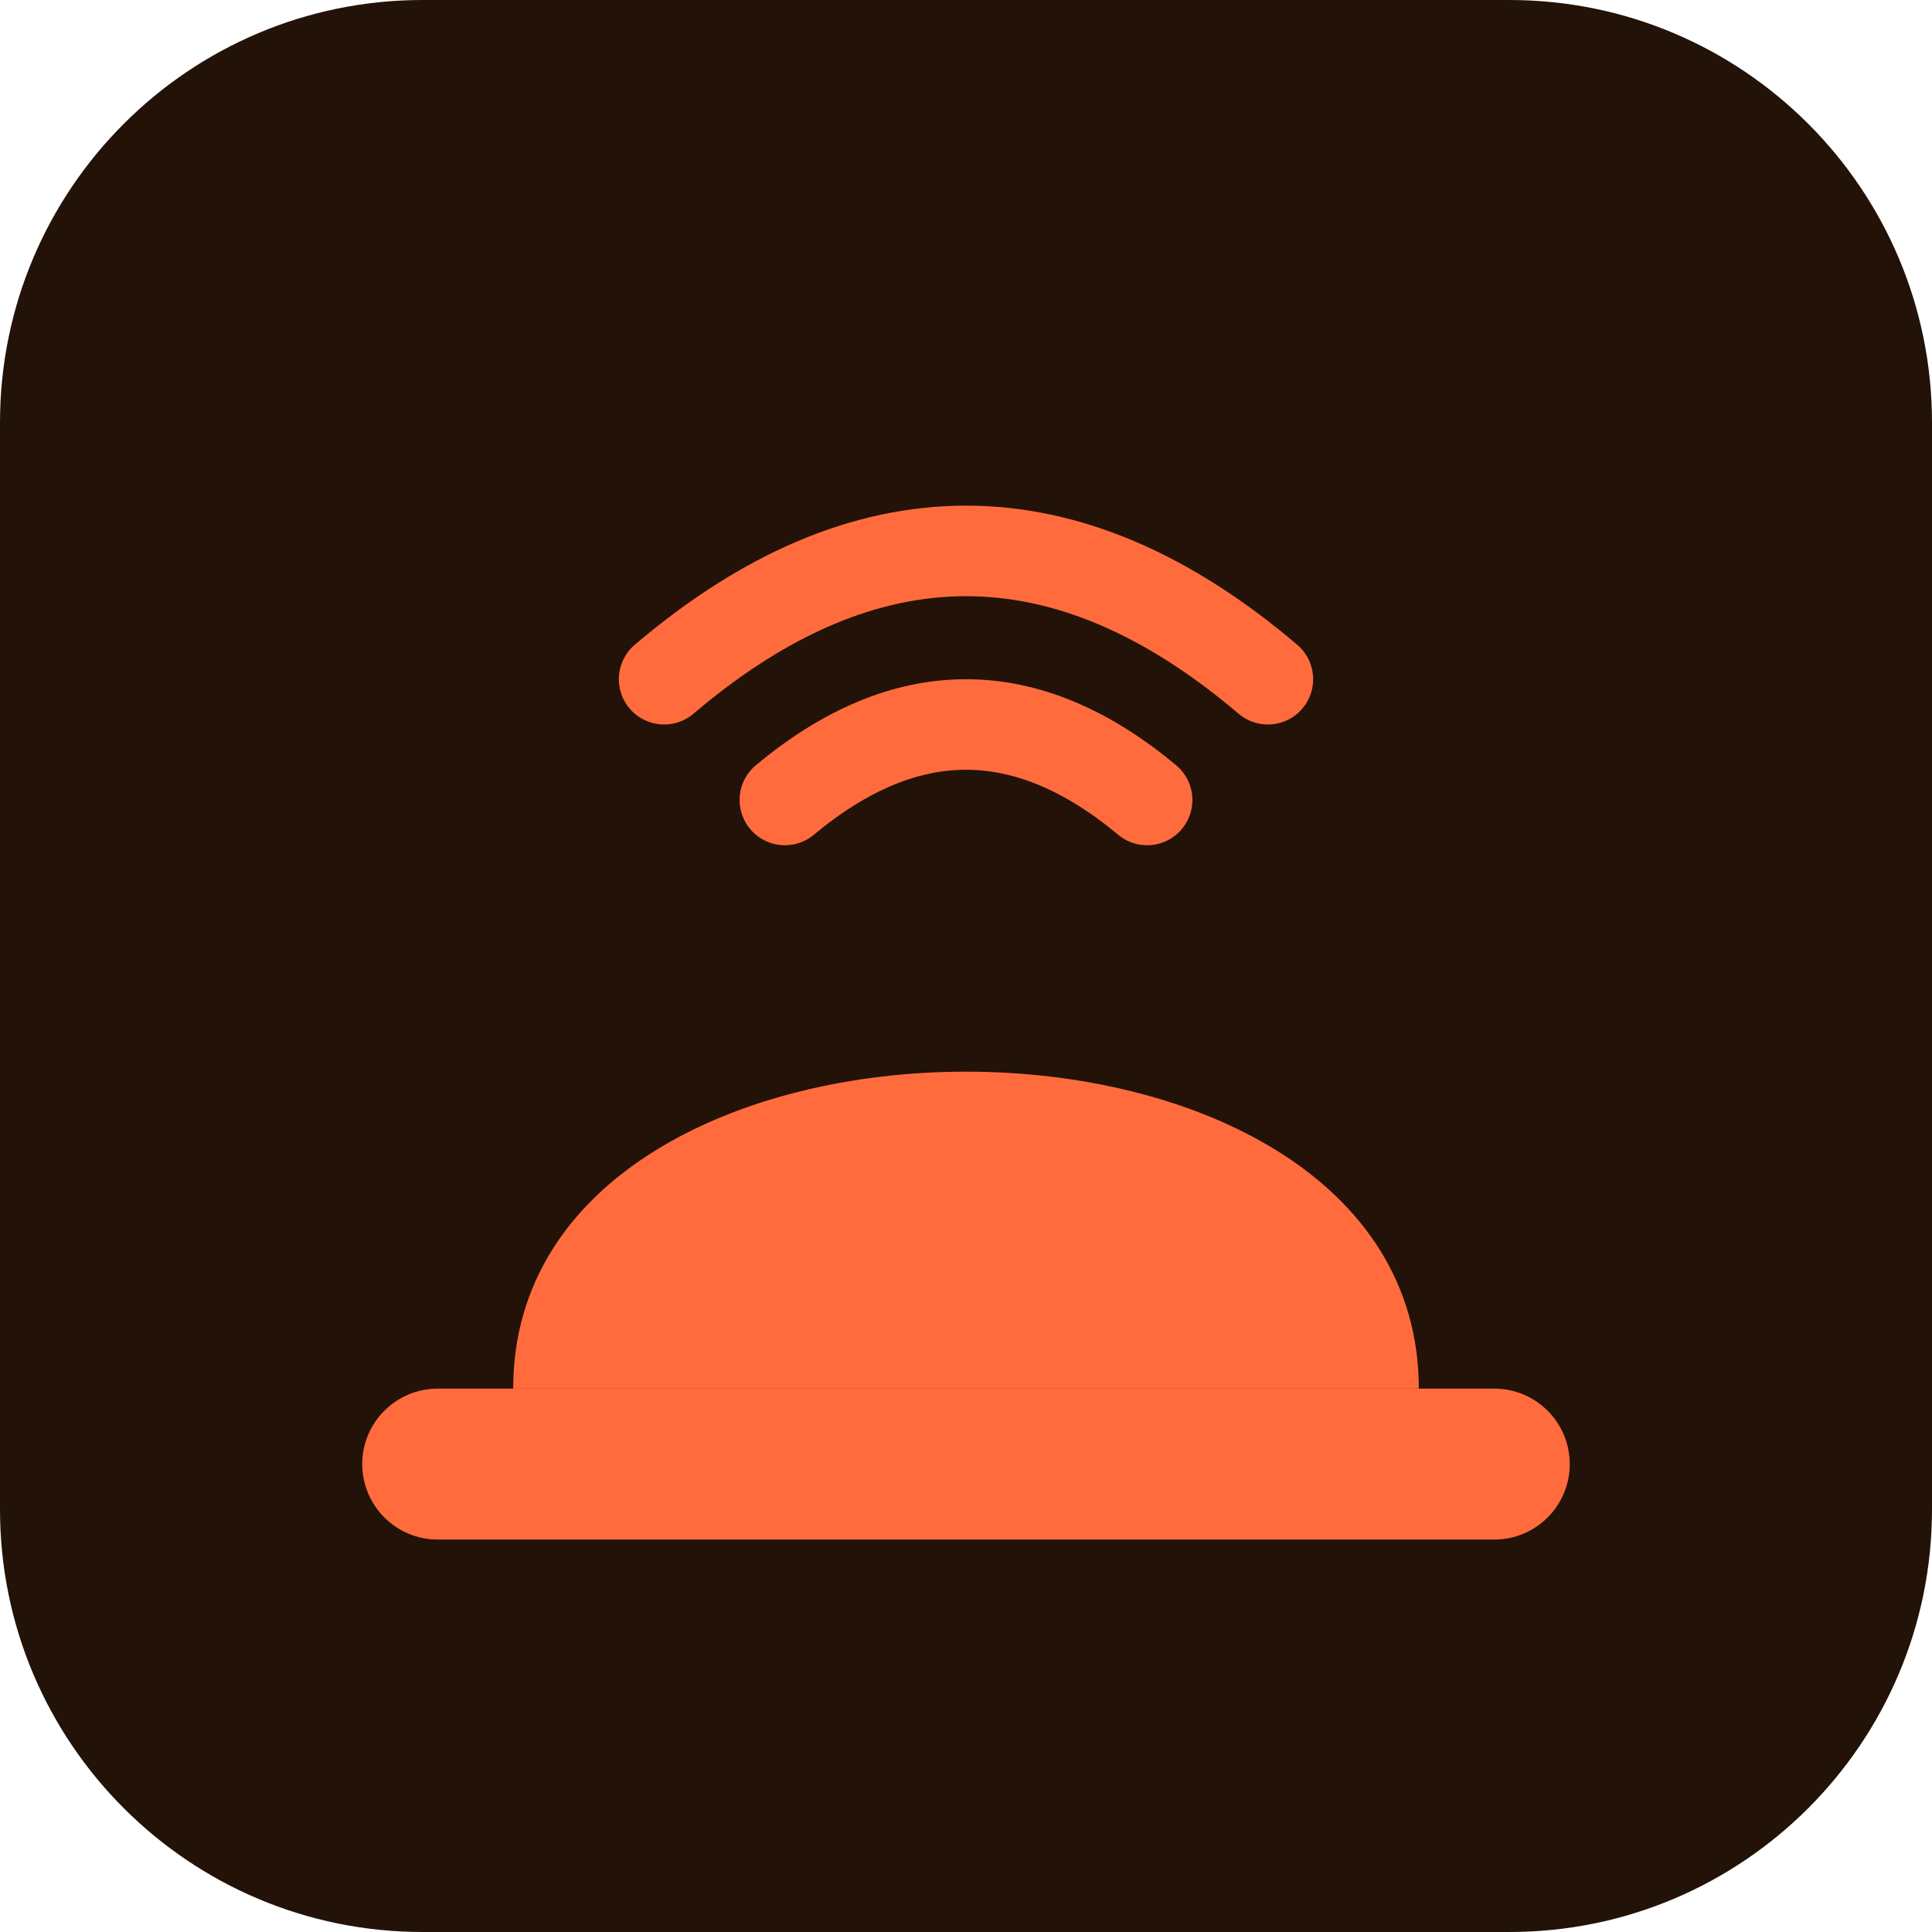
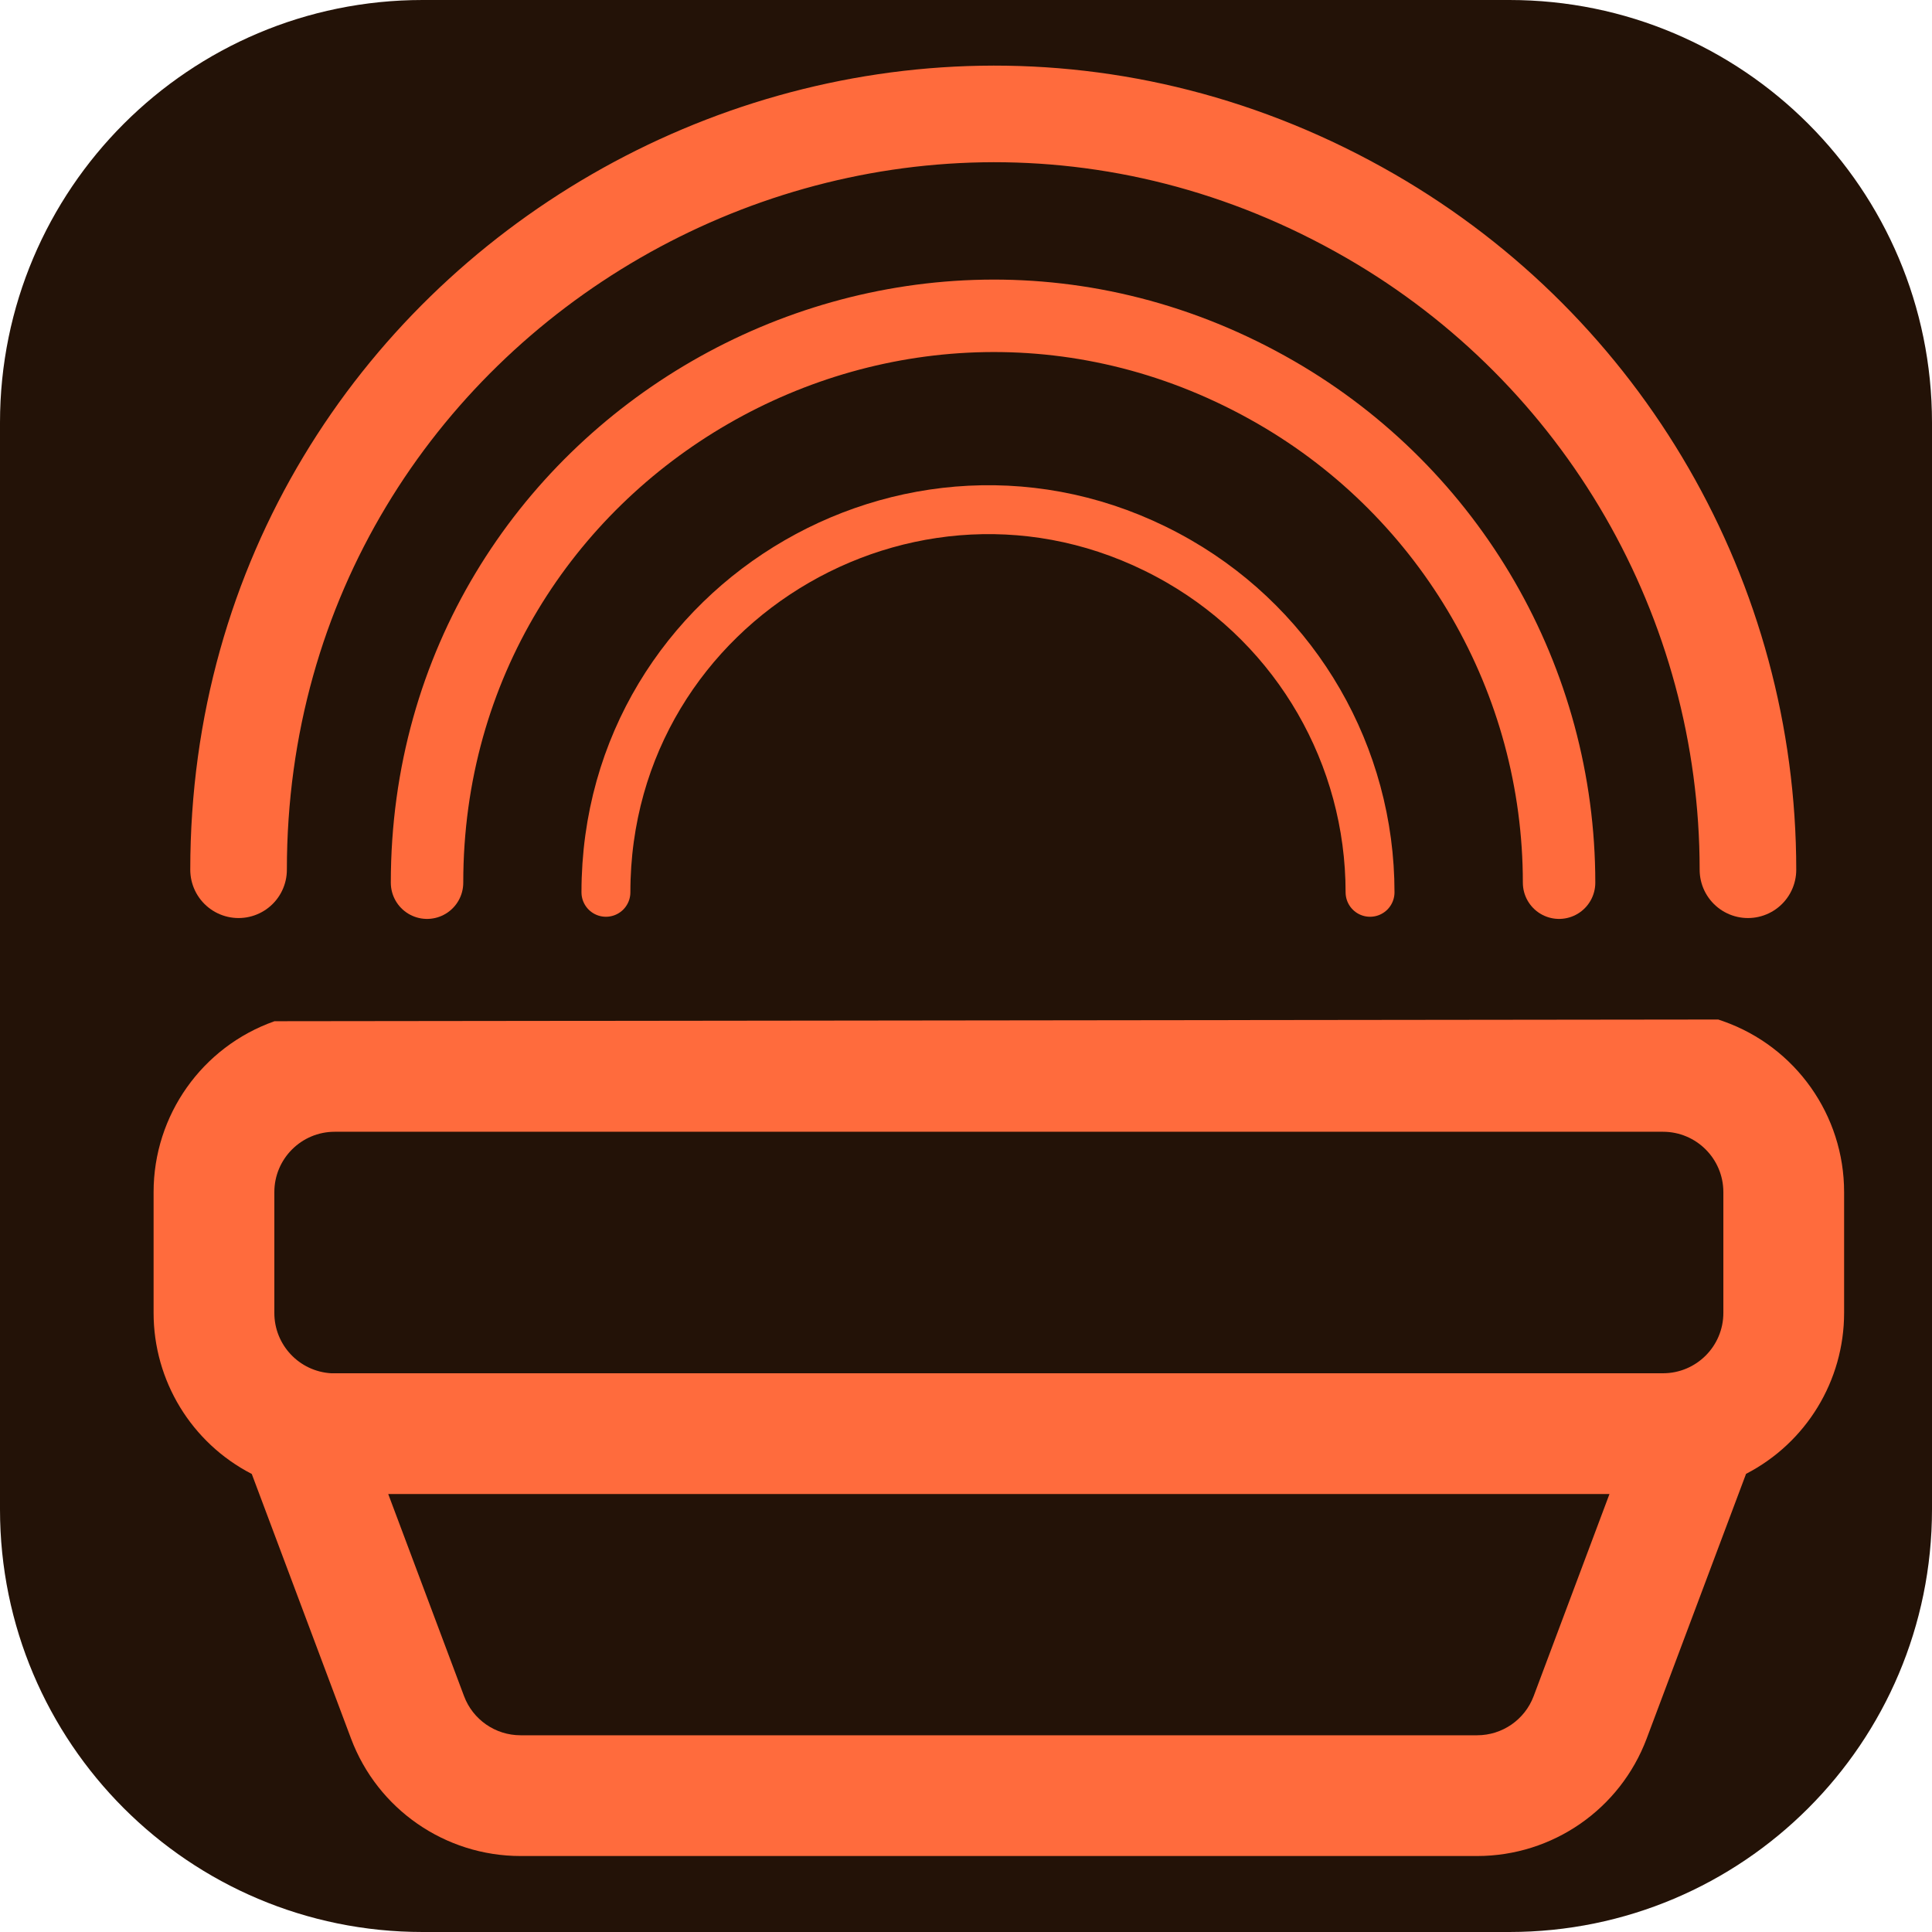
- <svg xmlns="http://www.w3.org/2000/svg" viewBox="0 0 128 128" width="128" height="128" role="img" aria-label="BeepBite">
-   <rect width="128" height="128" rx="28" fill="#231207" />
-   <path d="M34 92 C34 64 94 64 94 92 Z" fill="#FF6B3D" />
-   <rect x="24" y="92" width="80" height="10" rx="5" fill="#FF6B3D" />
-   <g fill="none" stroke="#FF6B3D" stroke-width="6" stroke-linecap="round">
-     <path d="M52 53 Q64 43 76 53" />
-     <path d="M44 45 Q64 28 84 45" />
+ <svg xmlns="http://www.w3.org/2000/svg" width="512" height="512" viewBox="0 0 512 512" version="1.1" id="svg1">
+   <rect width="512" height="512" rx="112" fill="#231207" />
+   <defs id="defs1" />
+   <g id="layer1">
+     <path fill="none" stroke="#FF6B3D" stroke-width="32" stroke-linecap="round" d="m 63.223,230.491 c 0,-153.964 166.666,-250.188 300.002,-173.212 61.88,35.736 100,101.752 100,173.212" style="stroke-width:25.6" id="path3" />
+     <path fill="none" stroke="#FF6B3D" stroke-width="32" stroke-linecap="round" d="m 113.169,233.922 c 0,-115.473 125,-187.641 225.002,-129.909 46.41,26.802 75,76.314 75,129.909" style="stroke-width:19.2" id="path3-1" />
+     <path fill="none" stroke="#FF6B3D" stroke-width="32" stroke-linecap="round" d="m 160.576,236.471 c 0,-77.944 84.375,-126.658 151.876,-87.689 31.327,18.091 50.625,51.512 50.625,87.689" style="stroke-width:12.96" id="path3-1-3" />
+     <path fill="#FF6B3D" d="m 88.704,299.929 c -8.835,0 -16,7.163 -16,16 v 32 c -0.015,8.475 6.585,15.492 15.04,16 H 440.708 c 8.835,0 16,-7.163 16,-16 v -32 c 0,-8.837 -7.165,-16 -16,-16 z m 368.003,-29.28 c 19.185,6.784 32.01,24.929 32,45.28 v 32 c 0,17.96 -10.025,34.418 -25.985,42.656 l -26.335,70.144 c -7.03,18.725 -24.93,31.131 -44.93,31.136 H 137.954 c -20,-0.005 -37.9,-12.411 -44.93,-31.136 l -26.3,-70.112 c -15.985,-8.235 -26.025,-24.709 -26.02,-42.688 v -32 c -0.01,-20.351 12.815,-38.496 32,-45.28 v -0.015 l 382.651,-0.451 z m -192,125.28 H 102.884 l 20.095,53.568 c 2.345,6.237 8.311,10.368 14.975,10.368 h 253.504 c 6.665,0 12.63,-4.13 14.975,-10.368 l 20.095,-53.568 z" style="stroke-width:0.5" id="path4" />
+     <path style="fill:#FF6B3D" d="M 50.045,243.258 H 480.163" id="path1" />
  </g>
</svg>
